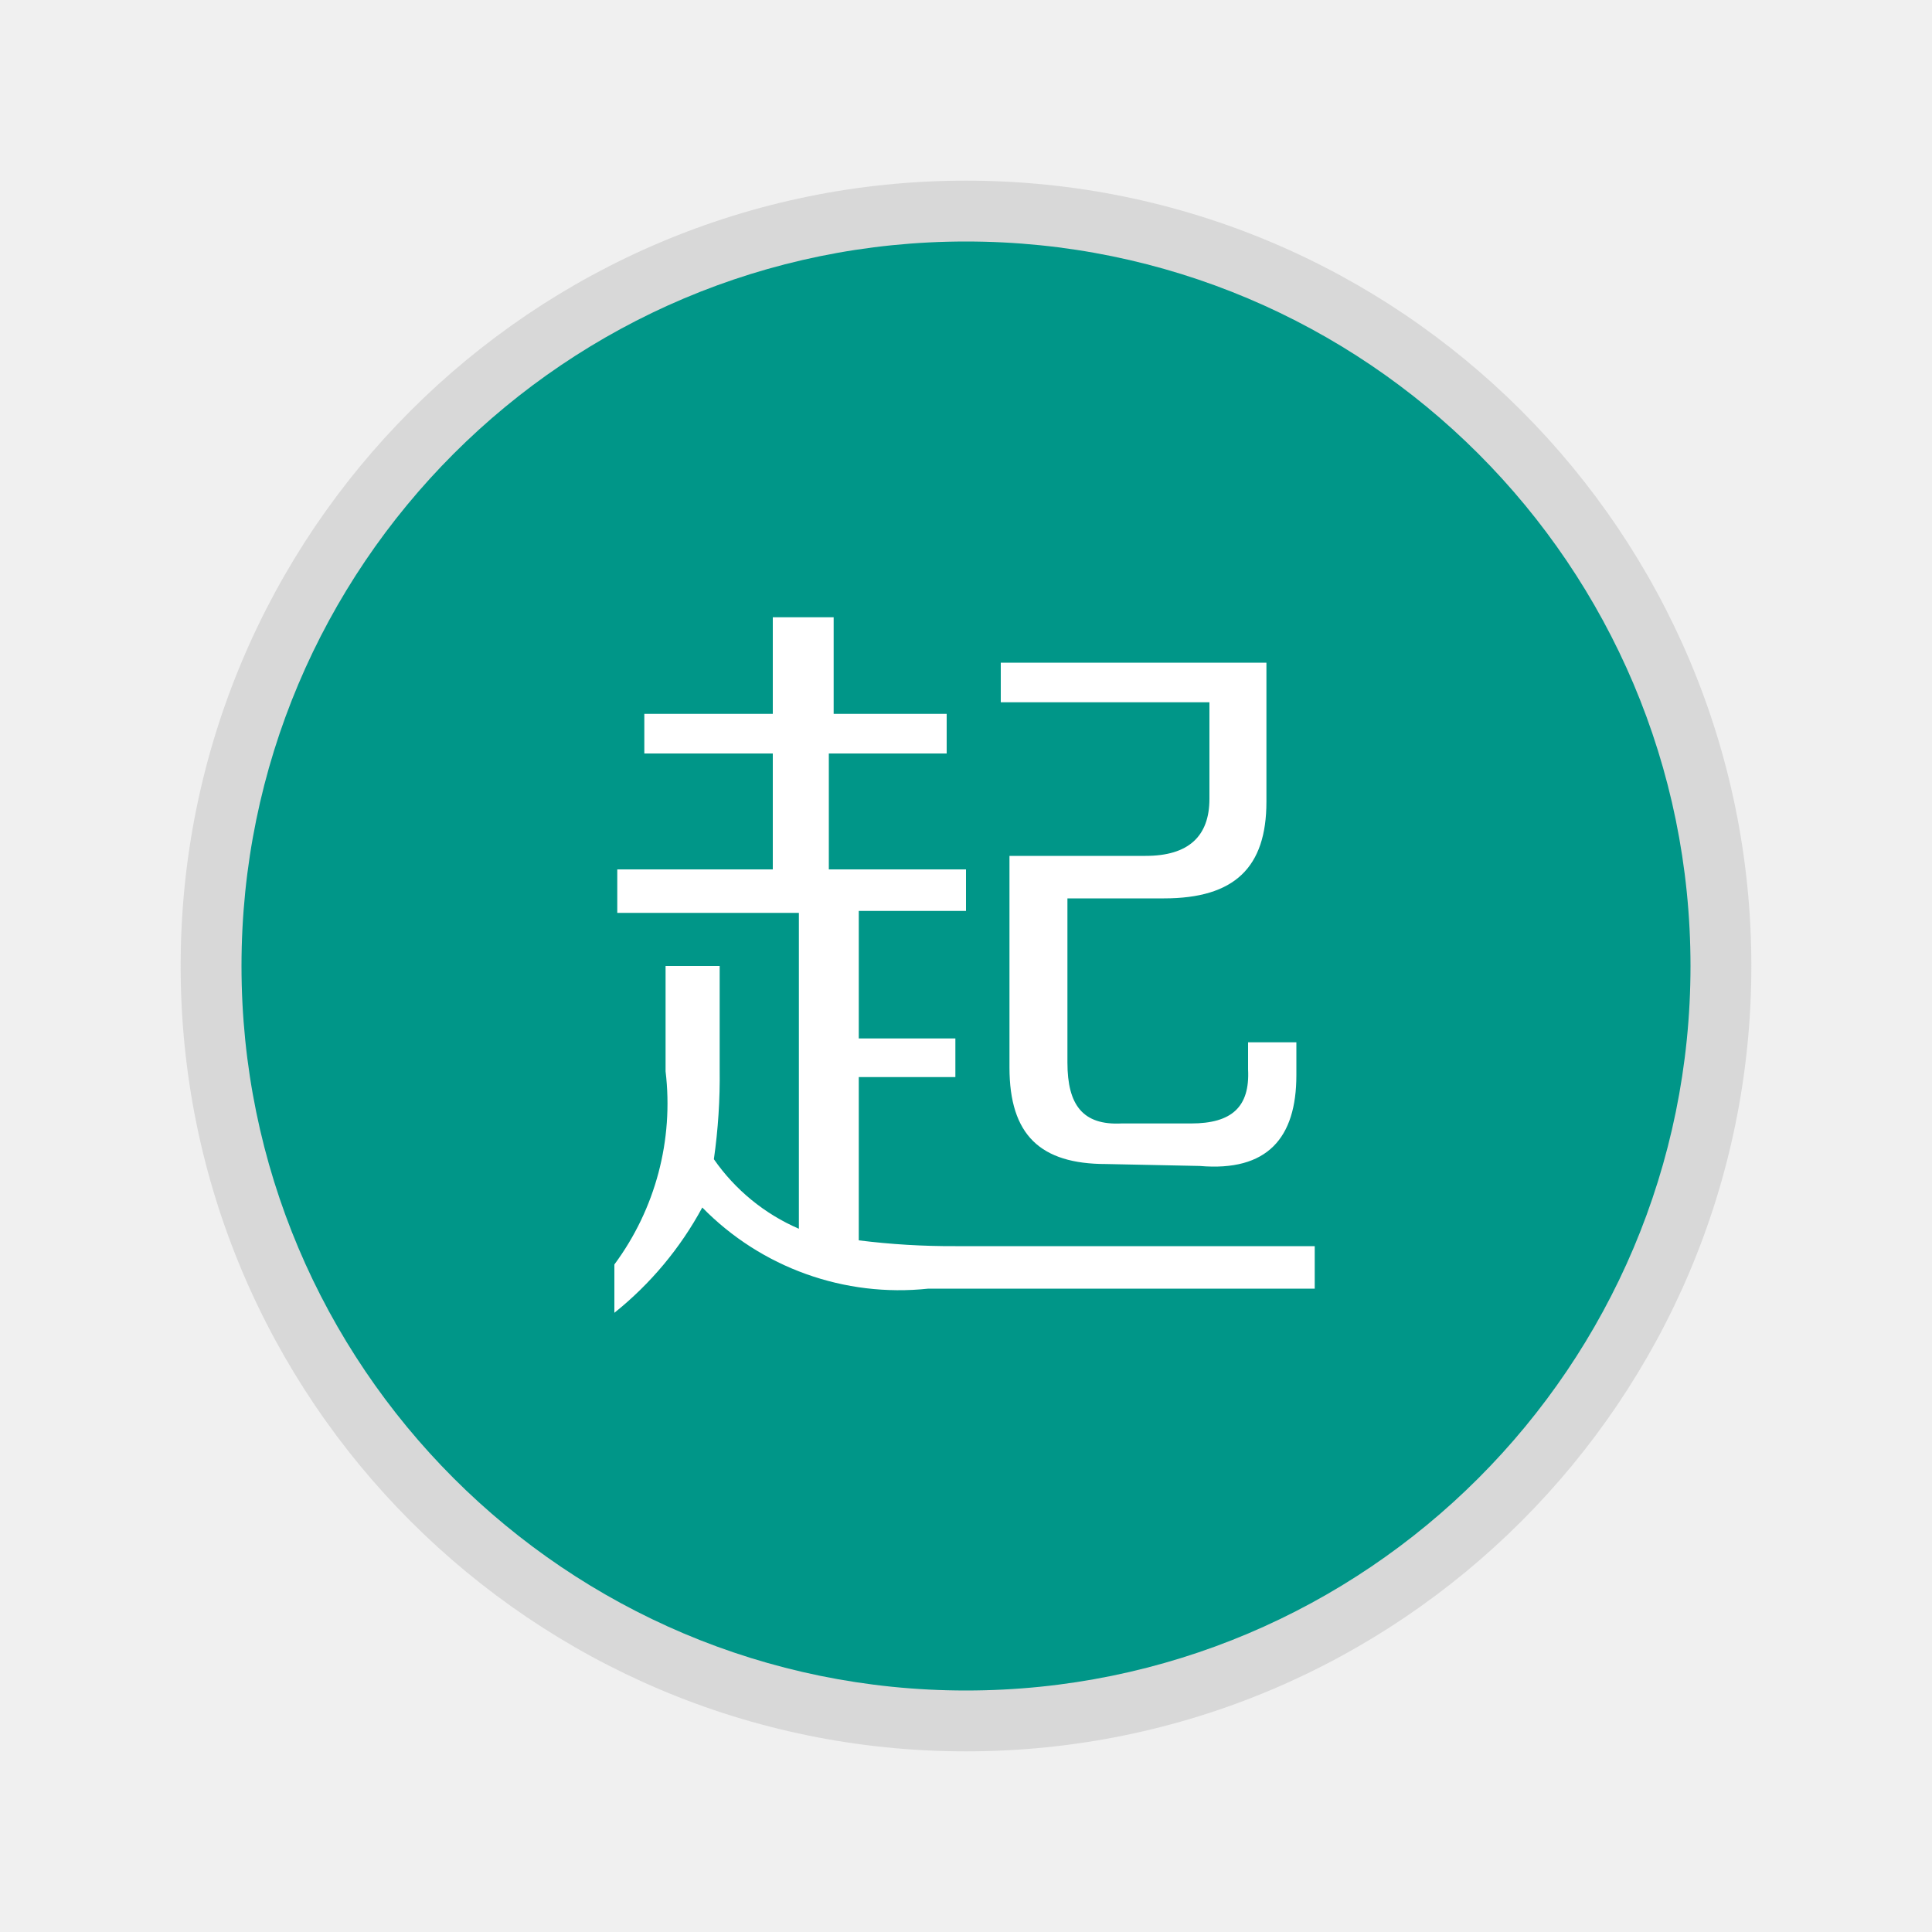
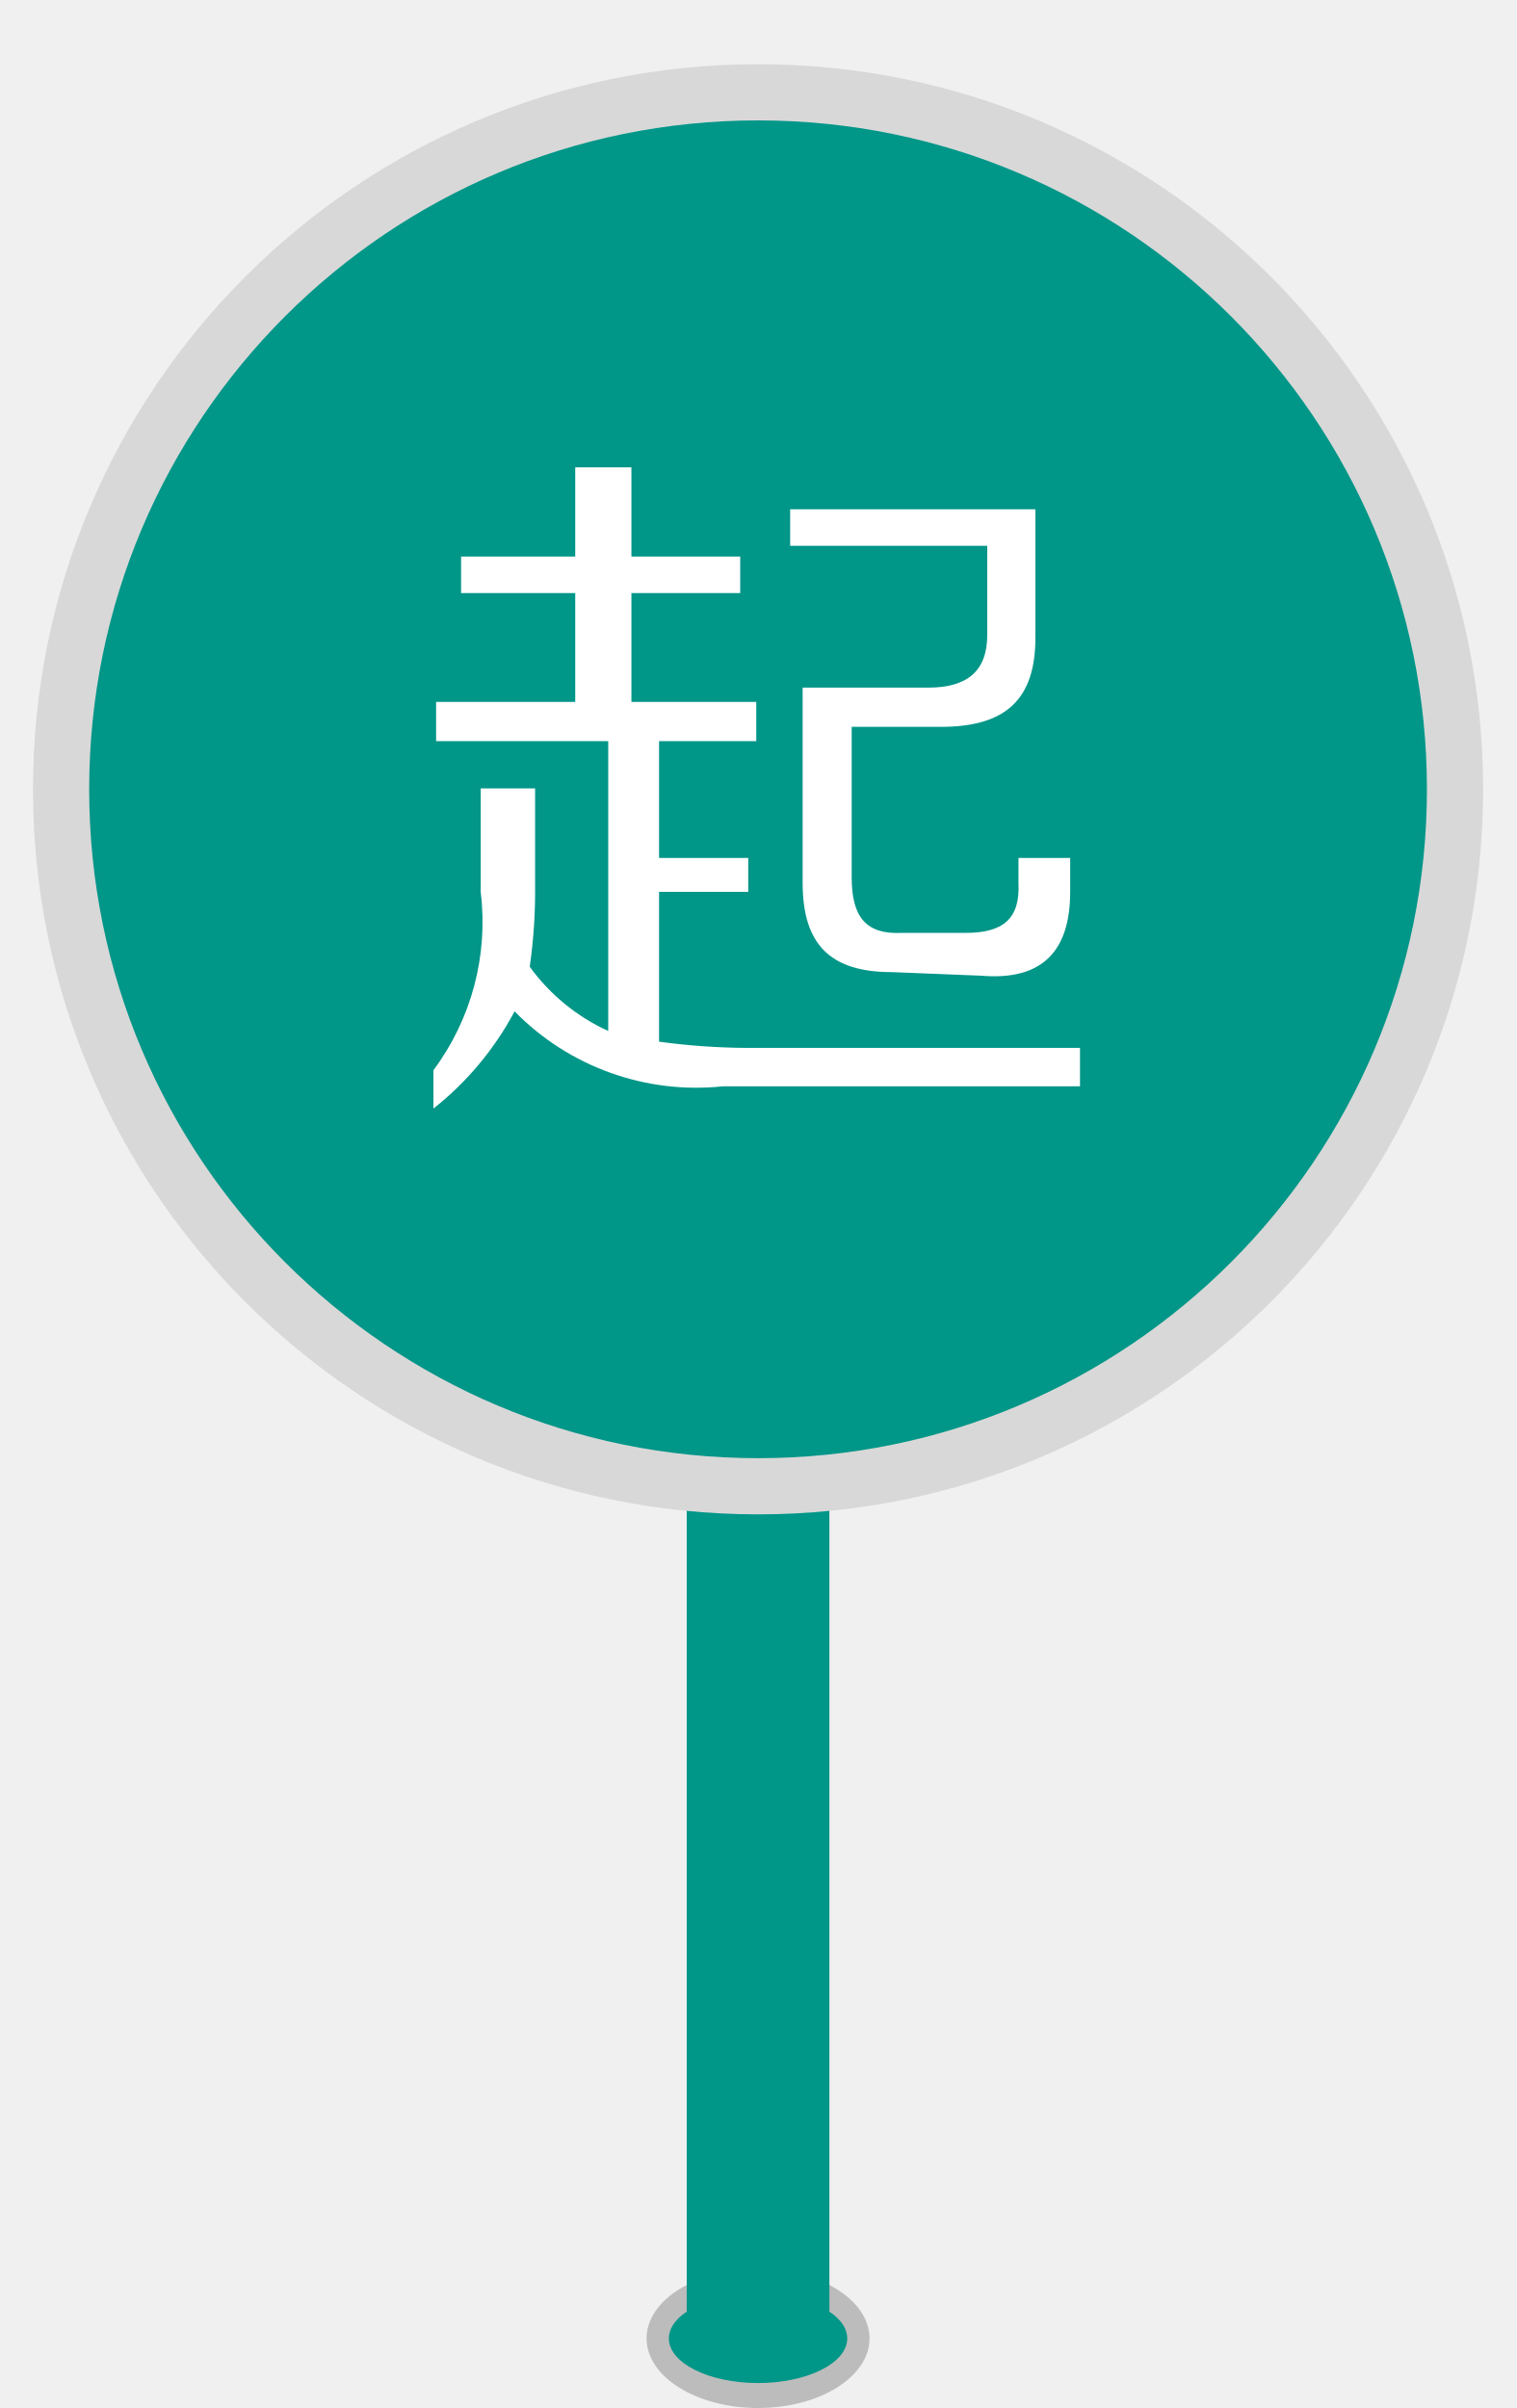
- <svg xmlns="http://www.w3.org/2000/svg" id="图层_1" data-name="图层 1" viewBox="0 0 20 20">
+ <svg xmlns="http://www.w3.org/2000/svg" id="outset" data-name="图层 1" viewBox="0 0 17 27">
  <defs>
-     <style>.cls-1{fill:#d8d8d8;}.cls-2{fill:#009688;}.cls-3{fill:#fff;}</style>
+     <style>.cls-1{fill:#bcbcbc;}.cls-2{fill:#009688;}.cls-3{fill:#d8d8d8;}.cls-4{fill:#fff;}</style>
  </defs>
  <g id="ouset">
-     <circle class="cls-1" cx="10" cy="10" r="8.13" />
-     <circle class="cls-2" cx="10" cy="10" r="7.5" />
+     <ellipse class="cls-1" cx="8.5" cy="26.22" rx="1.25" ry="0.78" />
+     <ellipse class="cls-2" cx="8.5" cy="26.22" rx="1" ry="0.5" />
+     <rect class="cls-2" x="7.7" y="14.22" width="1.6" height="12" />
+     <circle class="cls-3" cx="8.5" cy="8.85" r="8.13" />
+     <circle class="cls-2" cx="8.5" cy="8.85" r="7.5" />
    <g id="起">
-       <path class="cls-3" d="M6.67,7.8V7.39H8v-1h.63v1H9.8V7.8H8.58V9H10v.43H8.89v1.32h1v.4h-1v1.69a7.73,7.73,0,0,0,1,.06h3.72v.44h-4a2.85,2.85,0,0,1-2.34-.84,3.57,3.57,0,0,1-.91,1.09v-.5a2.8,2.8,0,0,0,.53-2V10h.56v1.07a6,6,0,0,1-.06.93,2.07,2.07,0,0,0,.88.72V9.45H6.39V9H8V7.8Zm4.78,4.25c-.68,0-1-.3-1-1V8.86h1.41c.44,0,.66-.2.66-.59v-1H10.36V6.86h2.75V8.3c0,.68-.33,1-1.06,1h-1V11c0,.44.16.65.56.63h.72c.42,0,.61-.17.59-.56v-.28h.5v.34c0,.65-.3,1-1,.94Z" />
+       <path class="cls-4" d="M5.17,6.65V6.24H6.45v-1h.63v1H8.3v.41H7.08V7.87h1.4v.44H7.39V9.62h1V10h-1v1.68a7.58,7.58,0,0,0,1,.07h3.72v.43h-4a2.85,2.85,0,0,1-2.34-.84,3.46,3.46,0,0,1-.91,1.09V12a2.78,2.78,0,0,0,.53-2V8.84H6V9.9a6.08,6.08,0,0,1-.06.94,2.23,2.23,0,0,0,.88.72V8.31H4.89V7.87H6.45V6.65ZM10,10.9c-.68,0-1-.3-1-1V7.71h1.41c.44,0,.66-.19.66-.59v-1H8.86V5.71h2.75V7.15c0,.69-.33,1-1.06,1h-1V9.84c0,.44.16.64.56.62h.72c.42,0,.61-.16.59-.56V9.62H12V10c0,.65-.3,1-1,.94Z" />
    </g>
  </g>
</svg>
